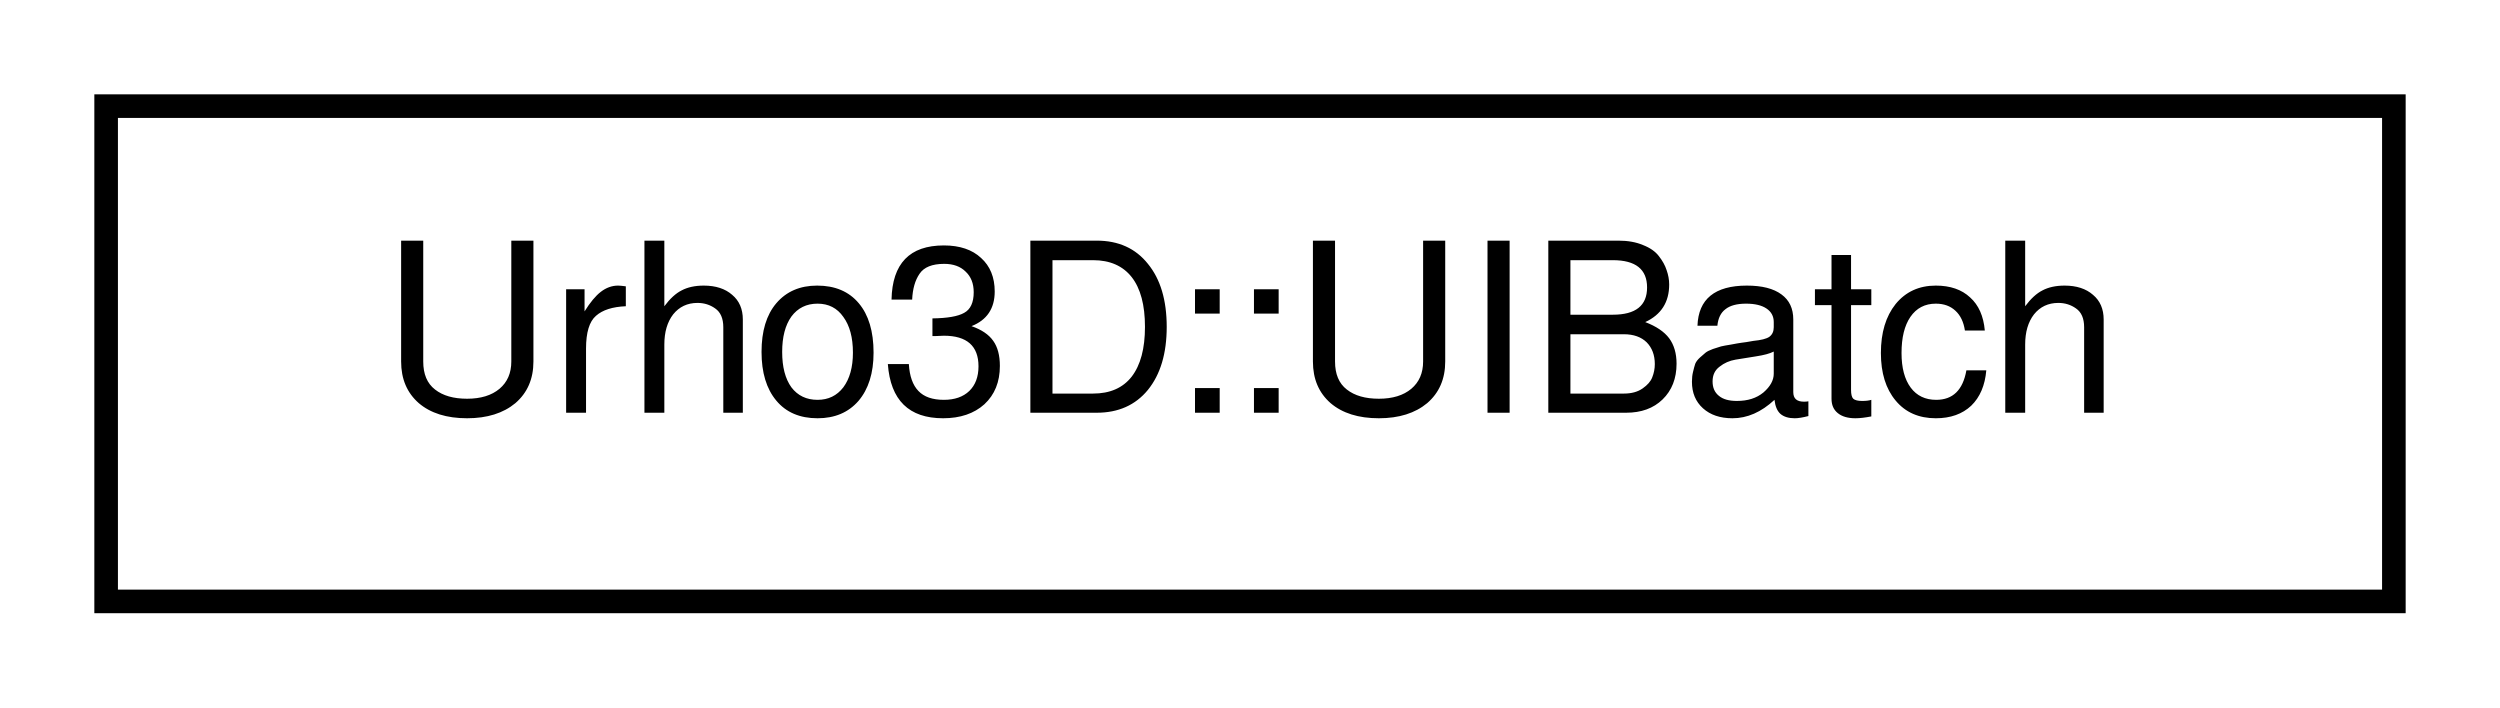
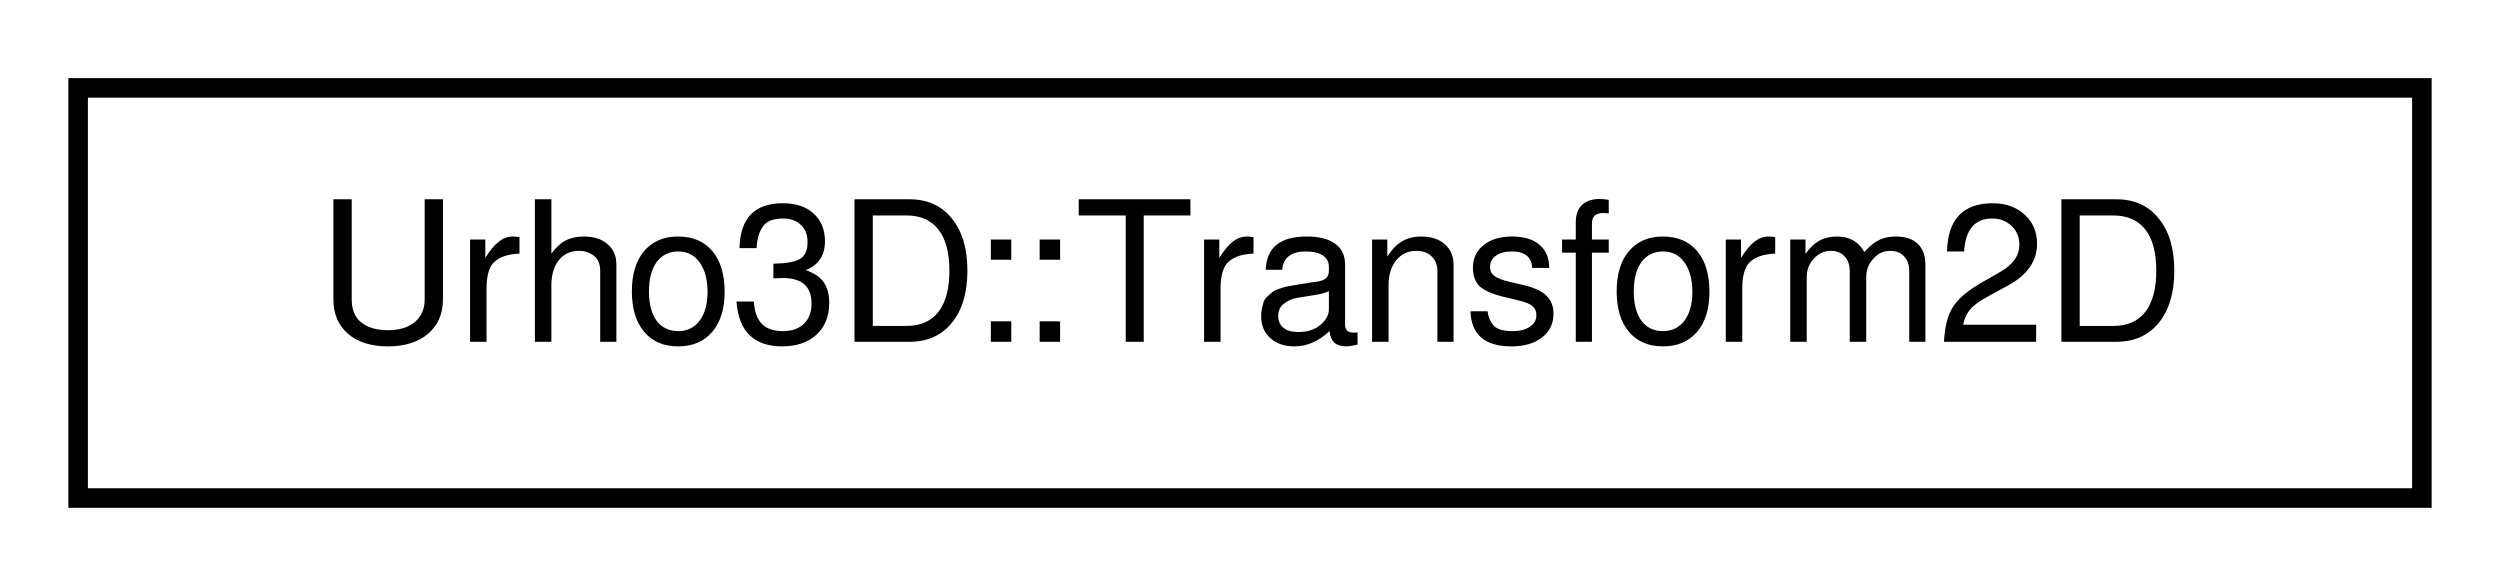
- <svg xmlns="http://www.w3.org/2000/svg" xmlns:xlink="http://www.w3.org/1999/xlink" width="106pt" height="30pt" viewBox="0.00 0.00 106.00 30.00">
+ <svg xmlns="http://www.w3.org/2000/svg" xmlns:xlink="http://www.w3.org/1999/xlink" width="128pt" height="30pt" viewBox="0.00 0.00 128.00 30.00">
  <g id="graph1" class="graph" transform="scale(1 1) rotate(0) translate(4 26)">
    <g id="node1" class="node">
-       <a xlink:href="class_urho3_d_1_1_u_i_batch.html" target="_top" xlink:title="UI rendering draw call.">
-         <polygon fill="none" stroke="black" points="0.5,-0.5 0.5,-21.5 97.5,-21.5 97.5,-0.5 0.5,-0.5" />
-         <text text-anchor="middle" x="49" y="-8.5" font-family="FreeSans" font-size="10.00">Urho3D::UIBatch</text>
+       <a xlink:href="struct_urho3_d_1_1_transform2_d.html" target="_top" xlink:title="2D Transform class for spriter animation.">
+         <polygon fill="none" stroke="black" points="0,-0.5 0,-21.5 120,-21.5 120,-0.5 0,-0.5" />
+         <text text-anchor="middle" x="60" y="-8.5" font-family="FreeSans" font-size="10.00">Urho3D::Transform2D</text>
      </a>
    </g>
  </g>
</svg>
